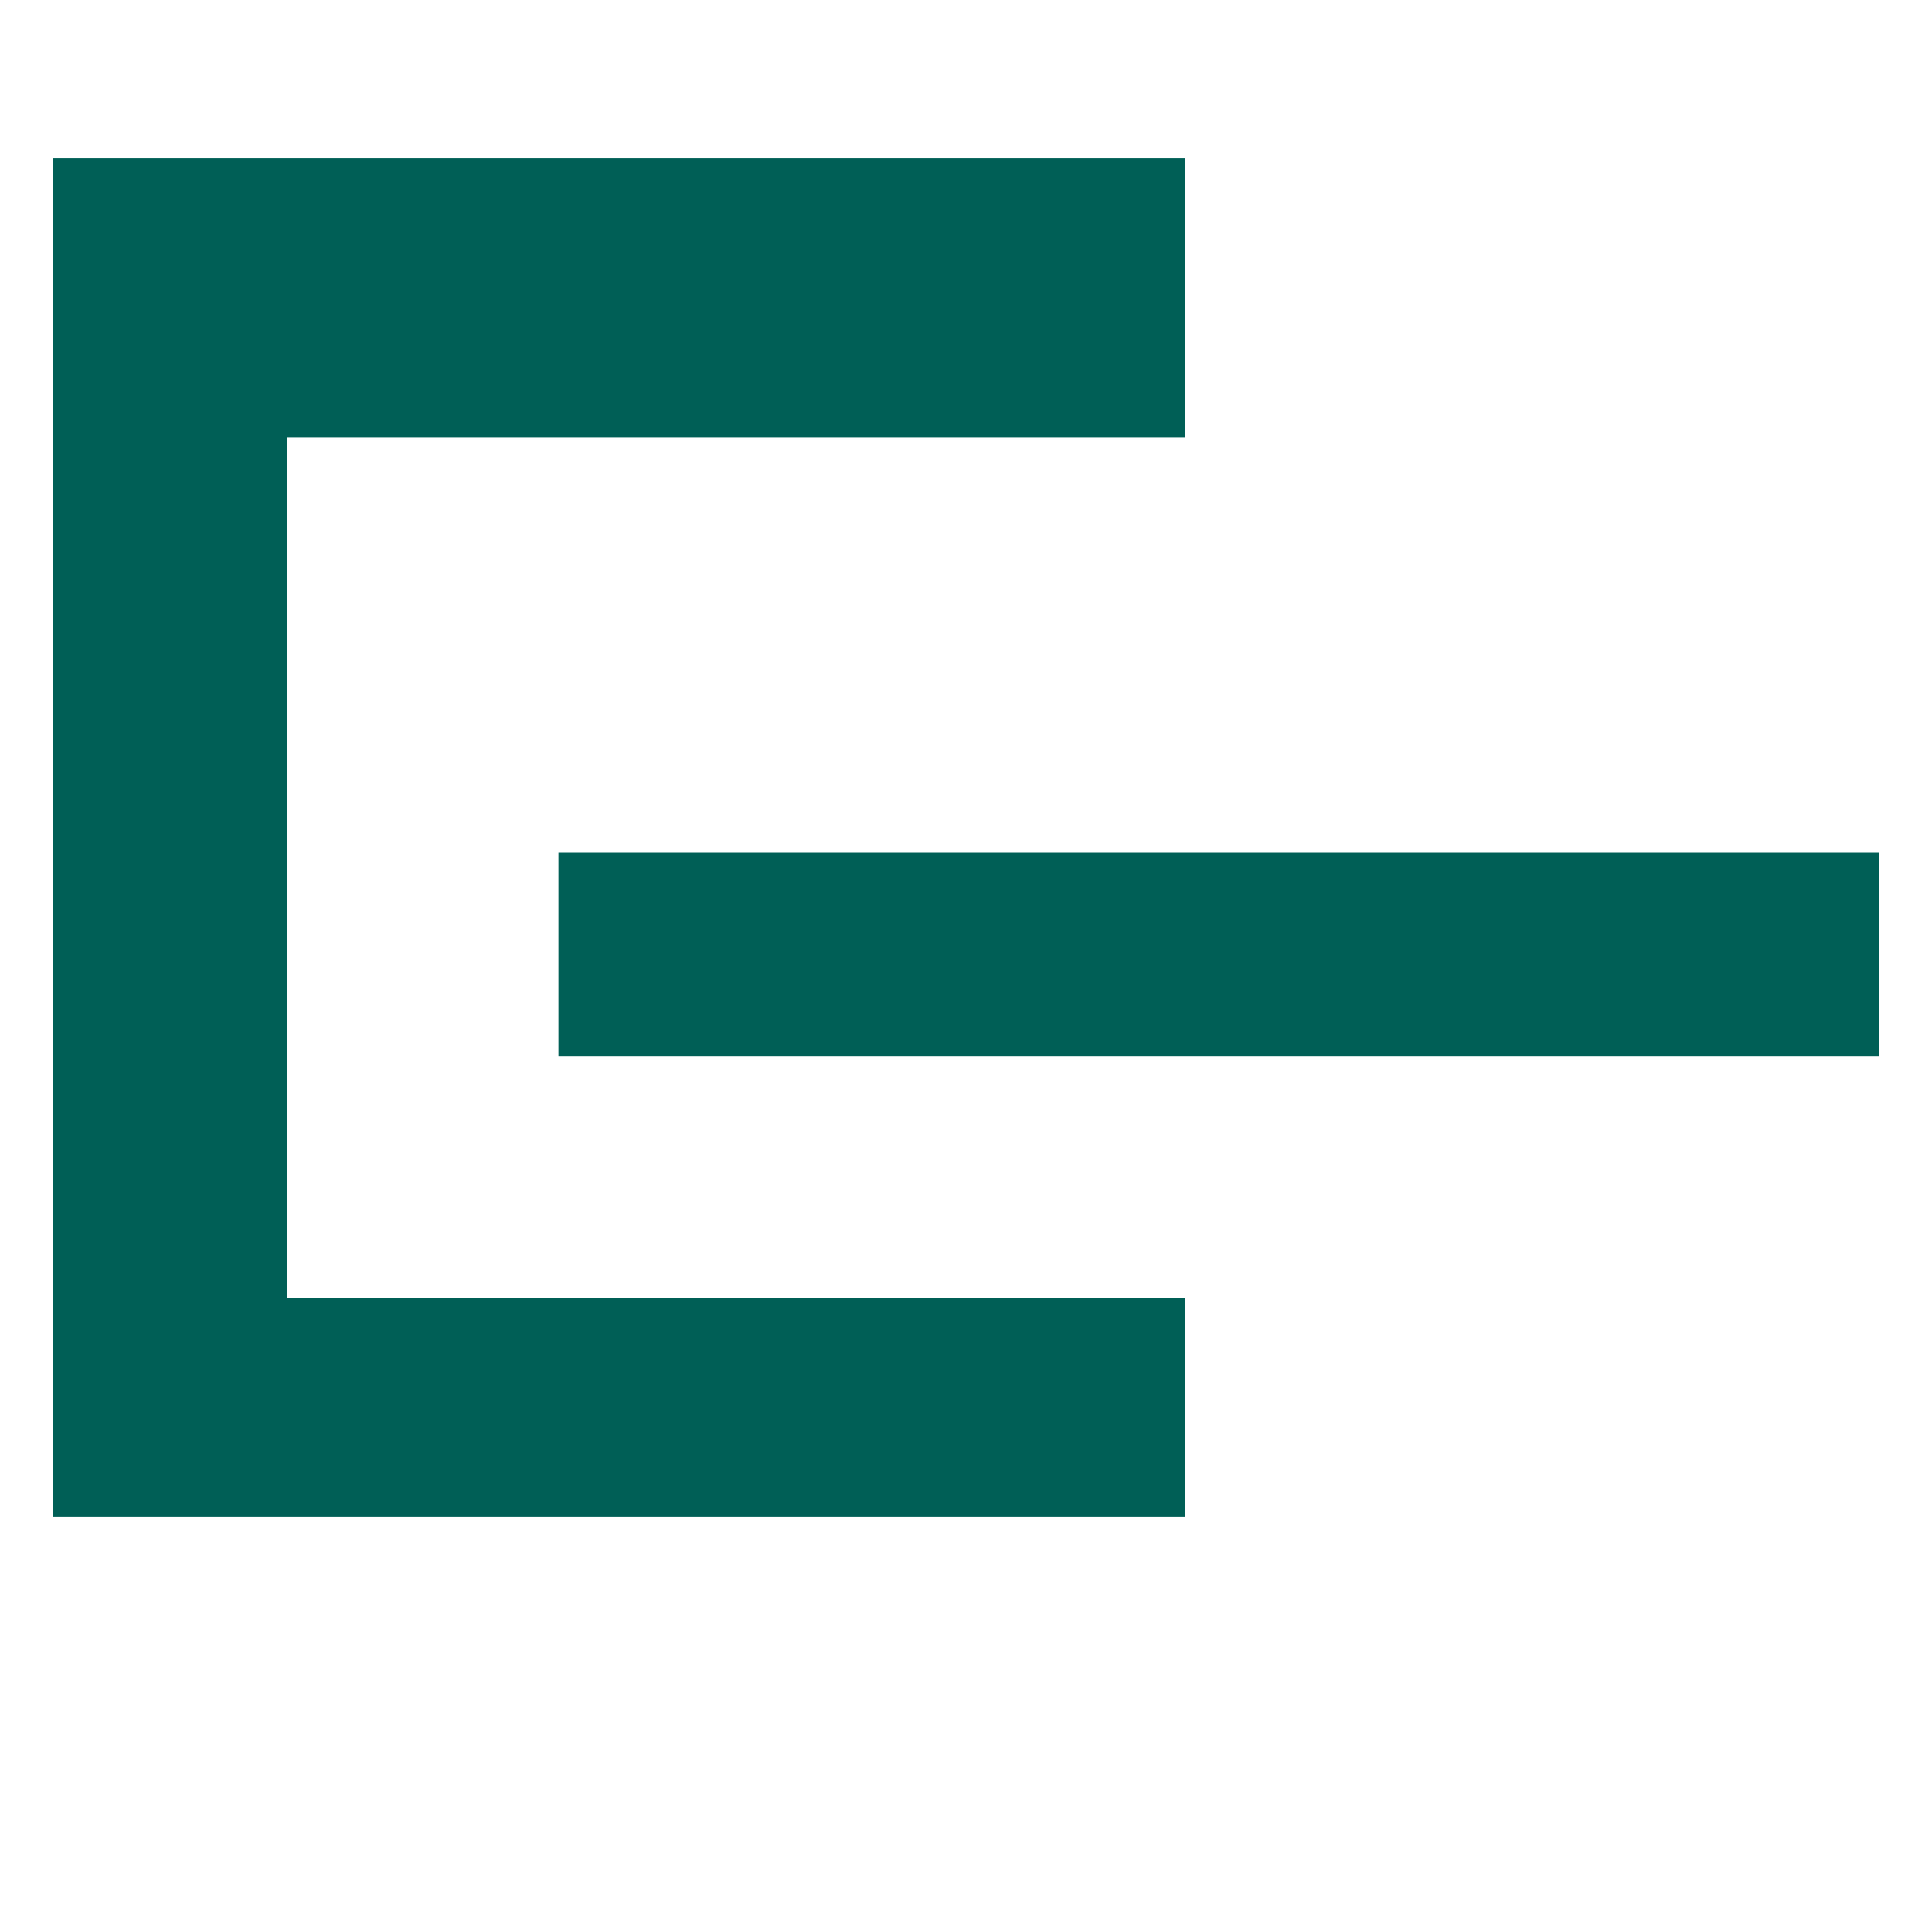
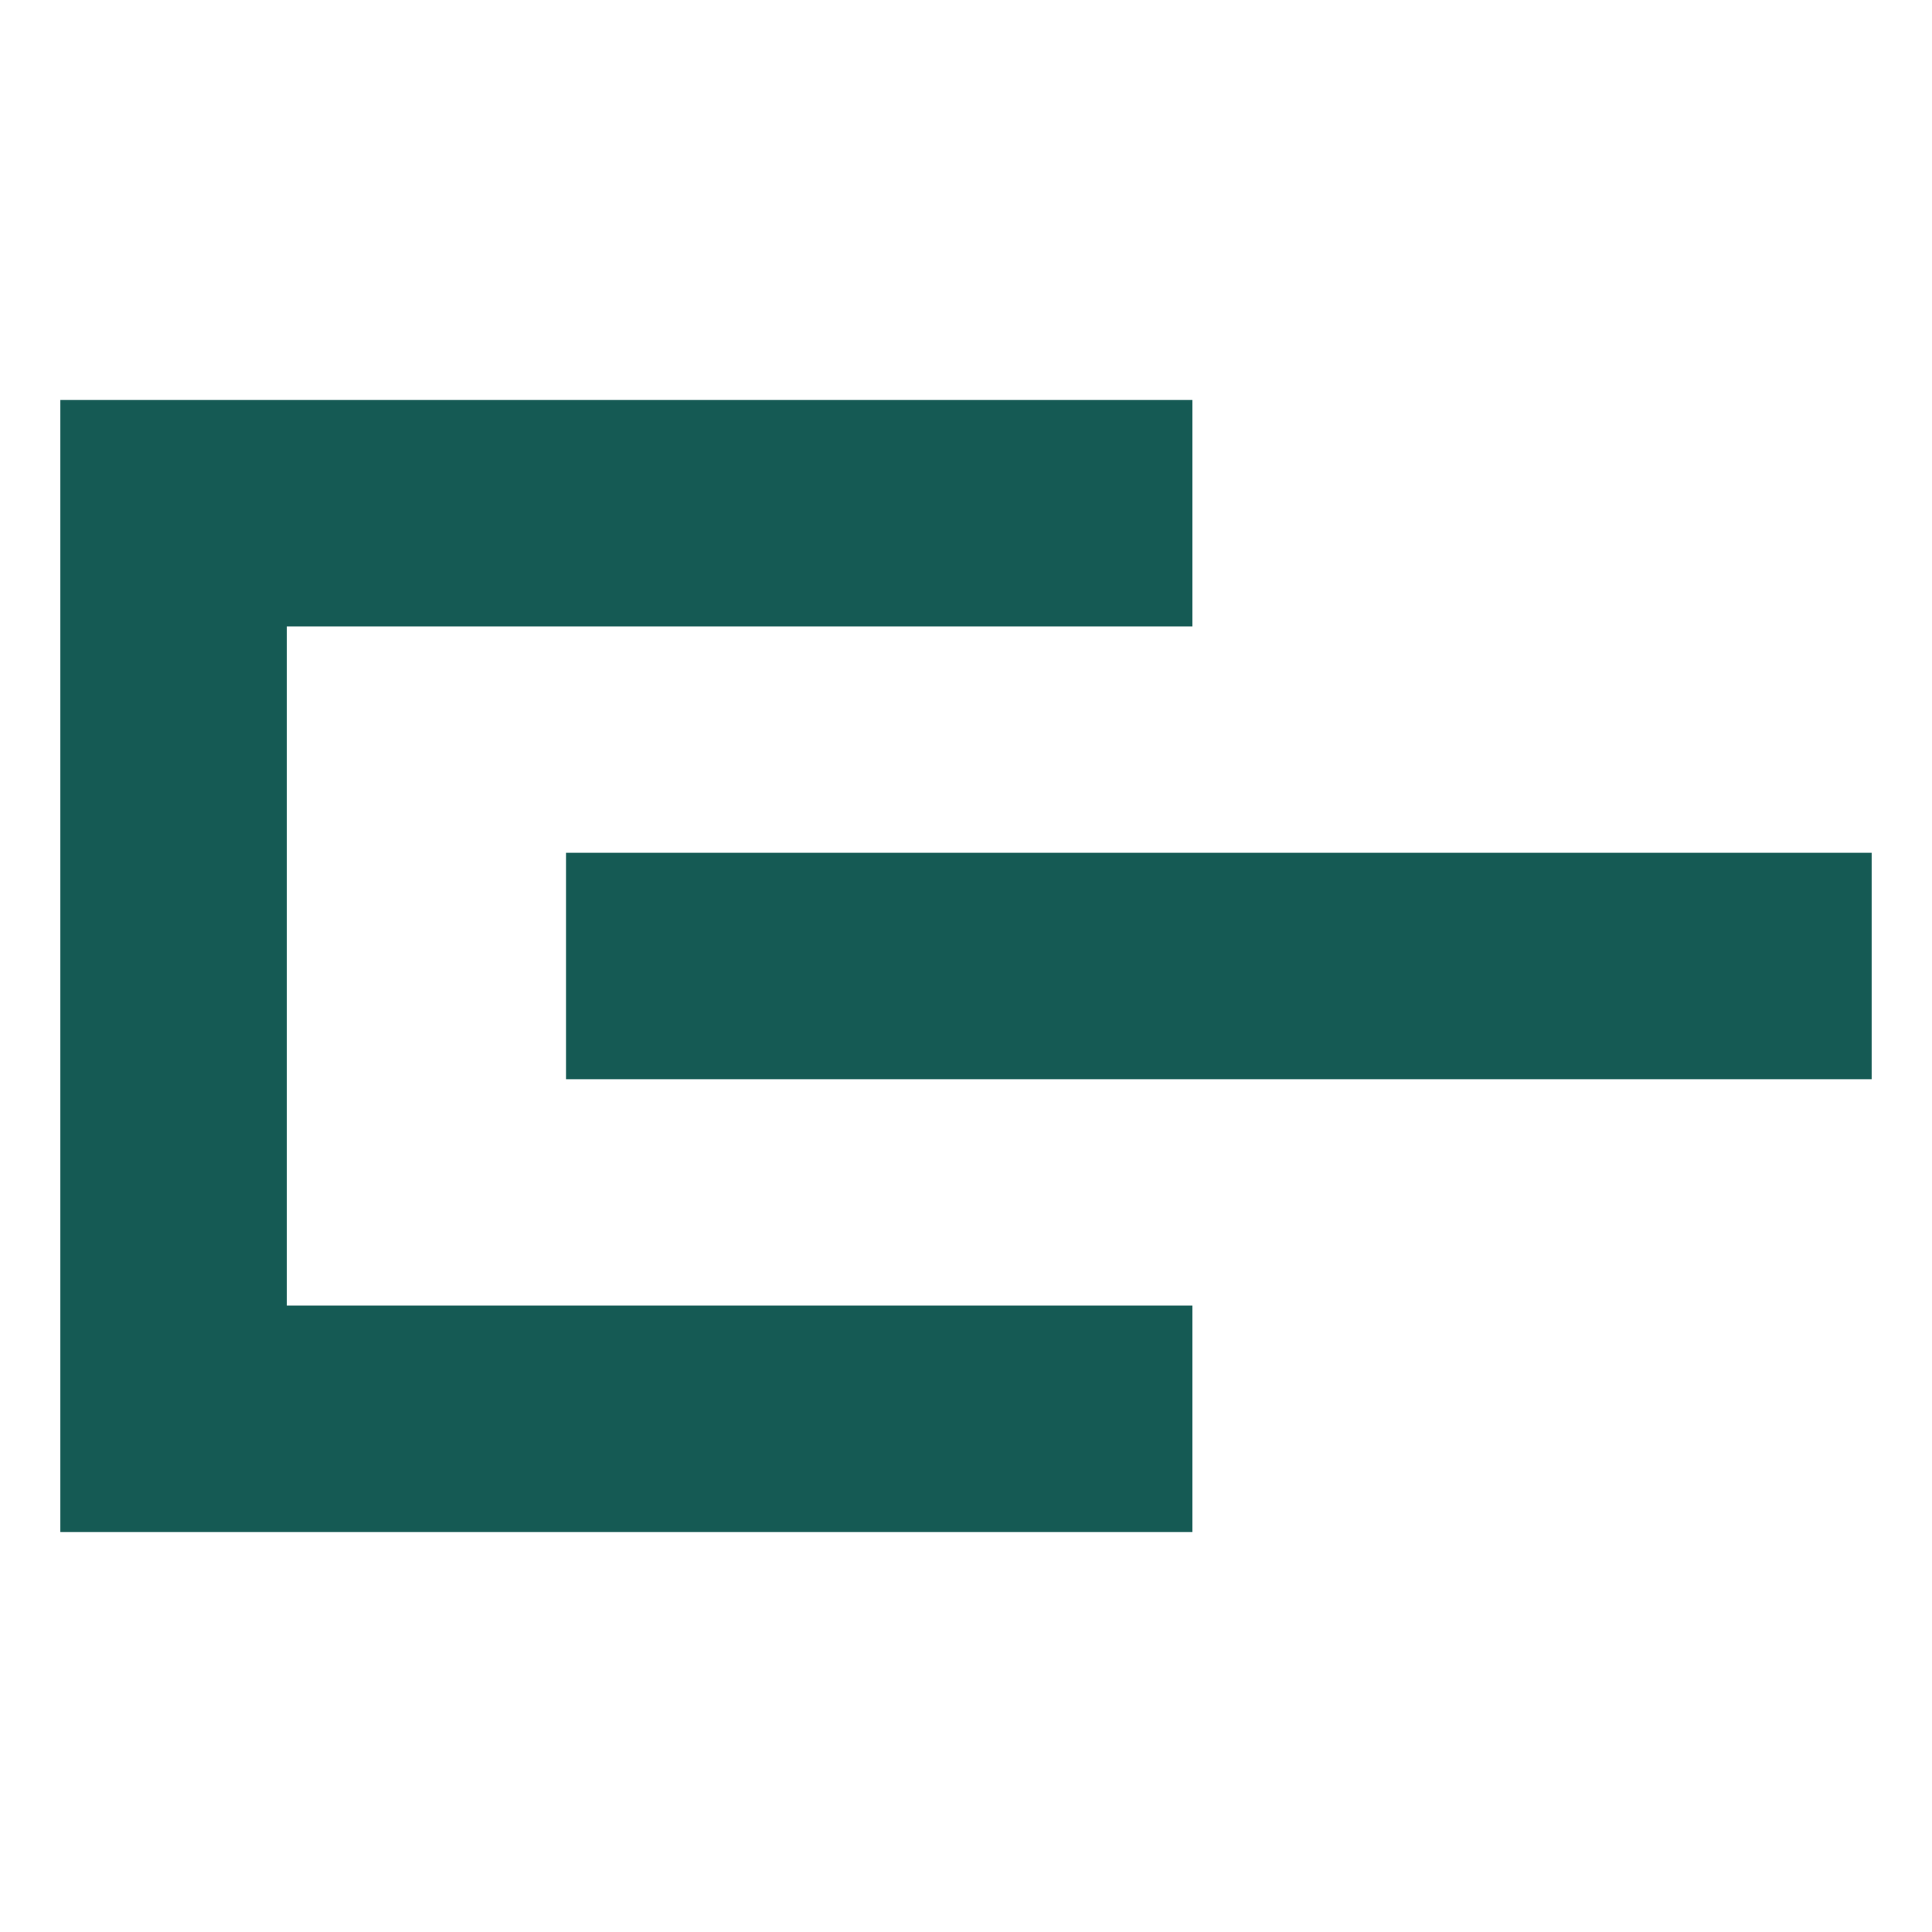
<svg xmlns="http://www.w3.org/2000/svg" viewBox="0 0 256 256" role="img" aria-labelledby="title">
-   <g fill="#005f56">
-     <path d="M7 21h150v37H38v114h119v29H7z" />
-     <path d="M74 113h175v27H74z" />
+   <g fill="#155a54">
+     <path d="M8 53h150v30H38v90h120v30H8z" />
+     <path d="M75 113h173v30H75z" />
  </g>
</svg>
